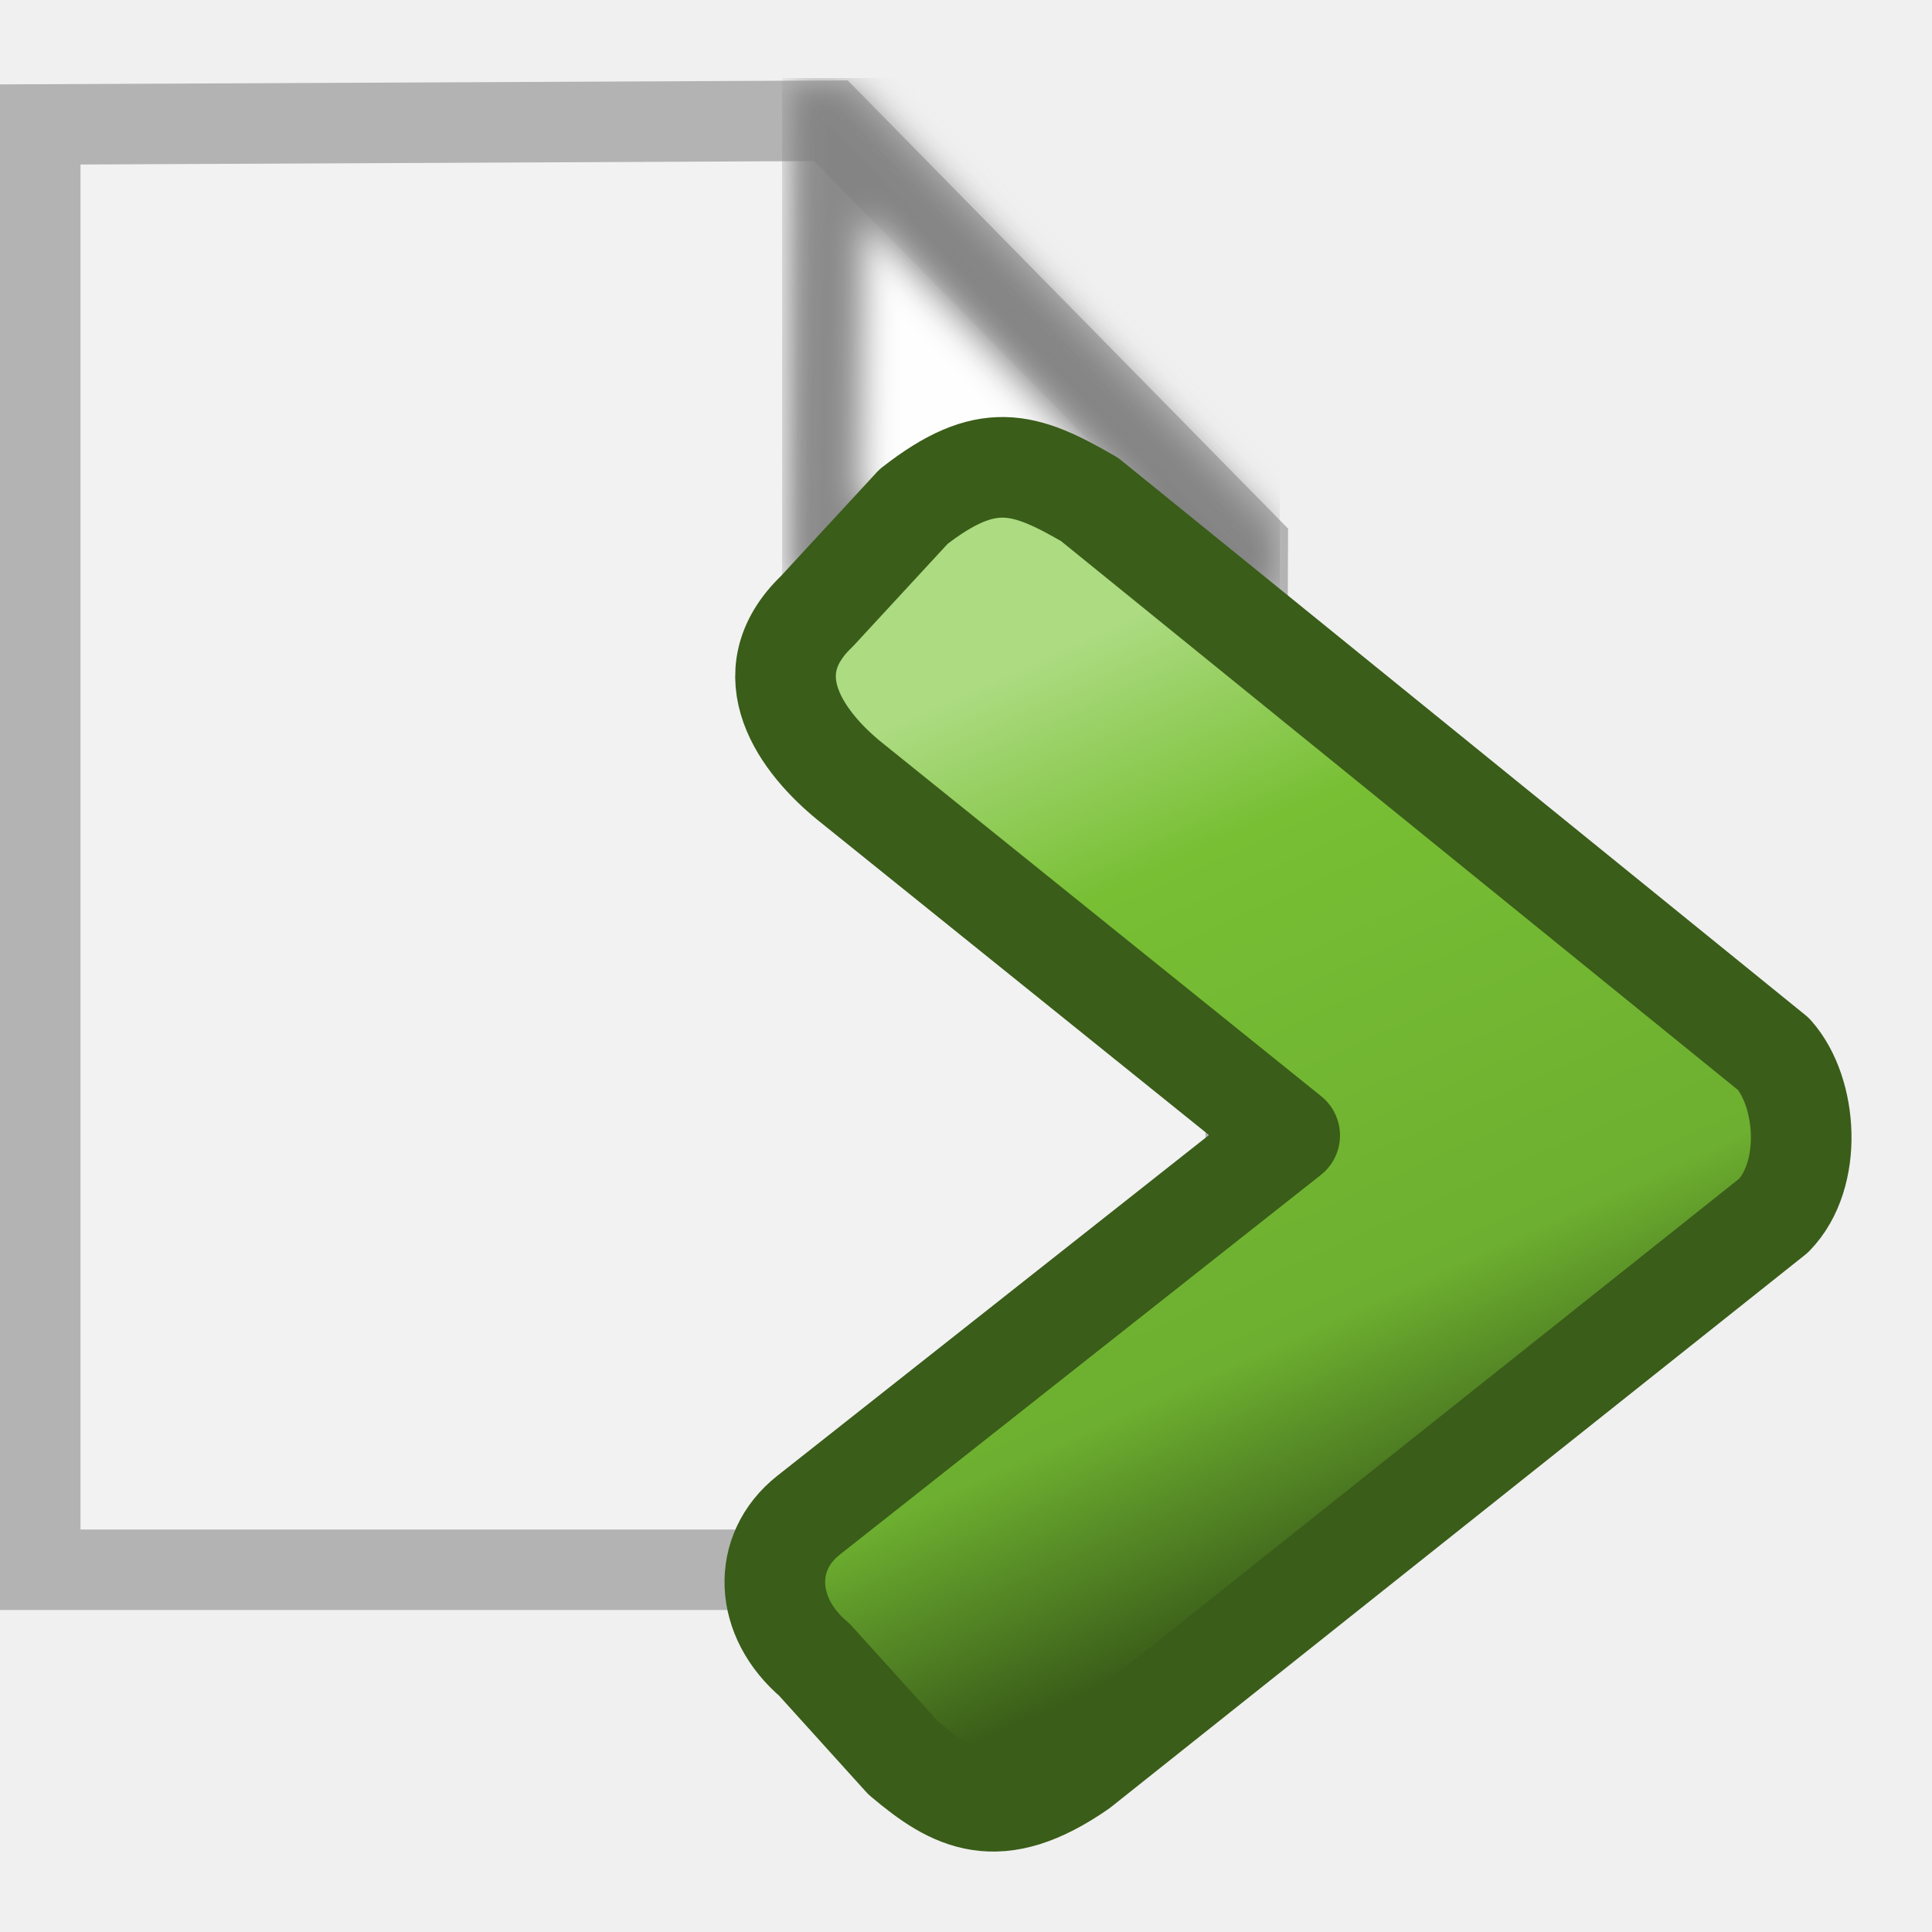
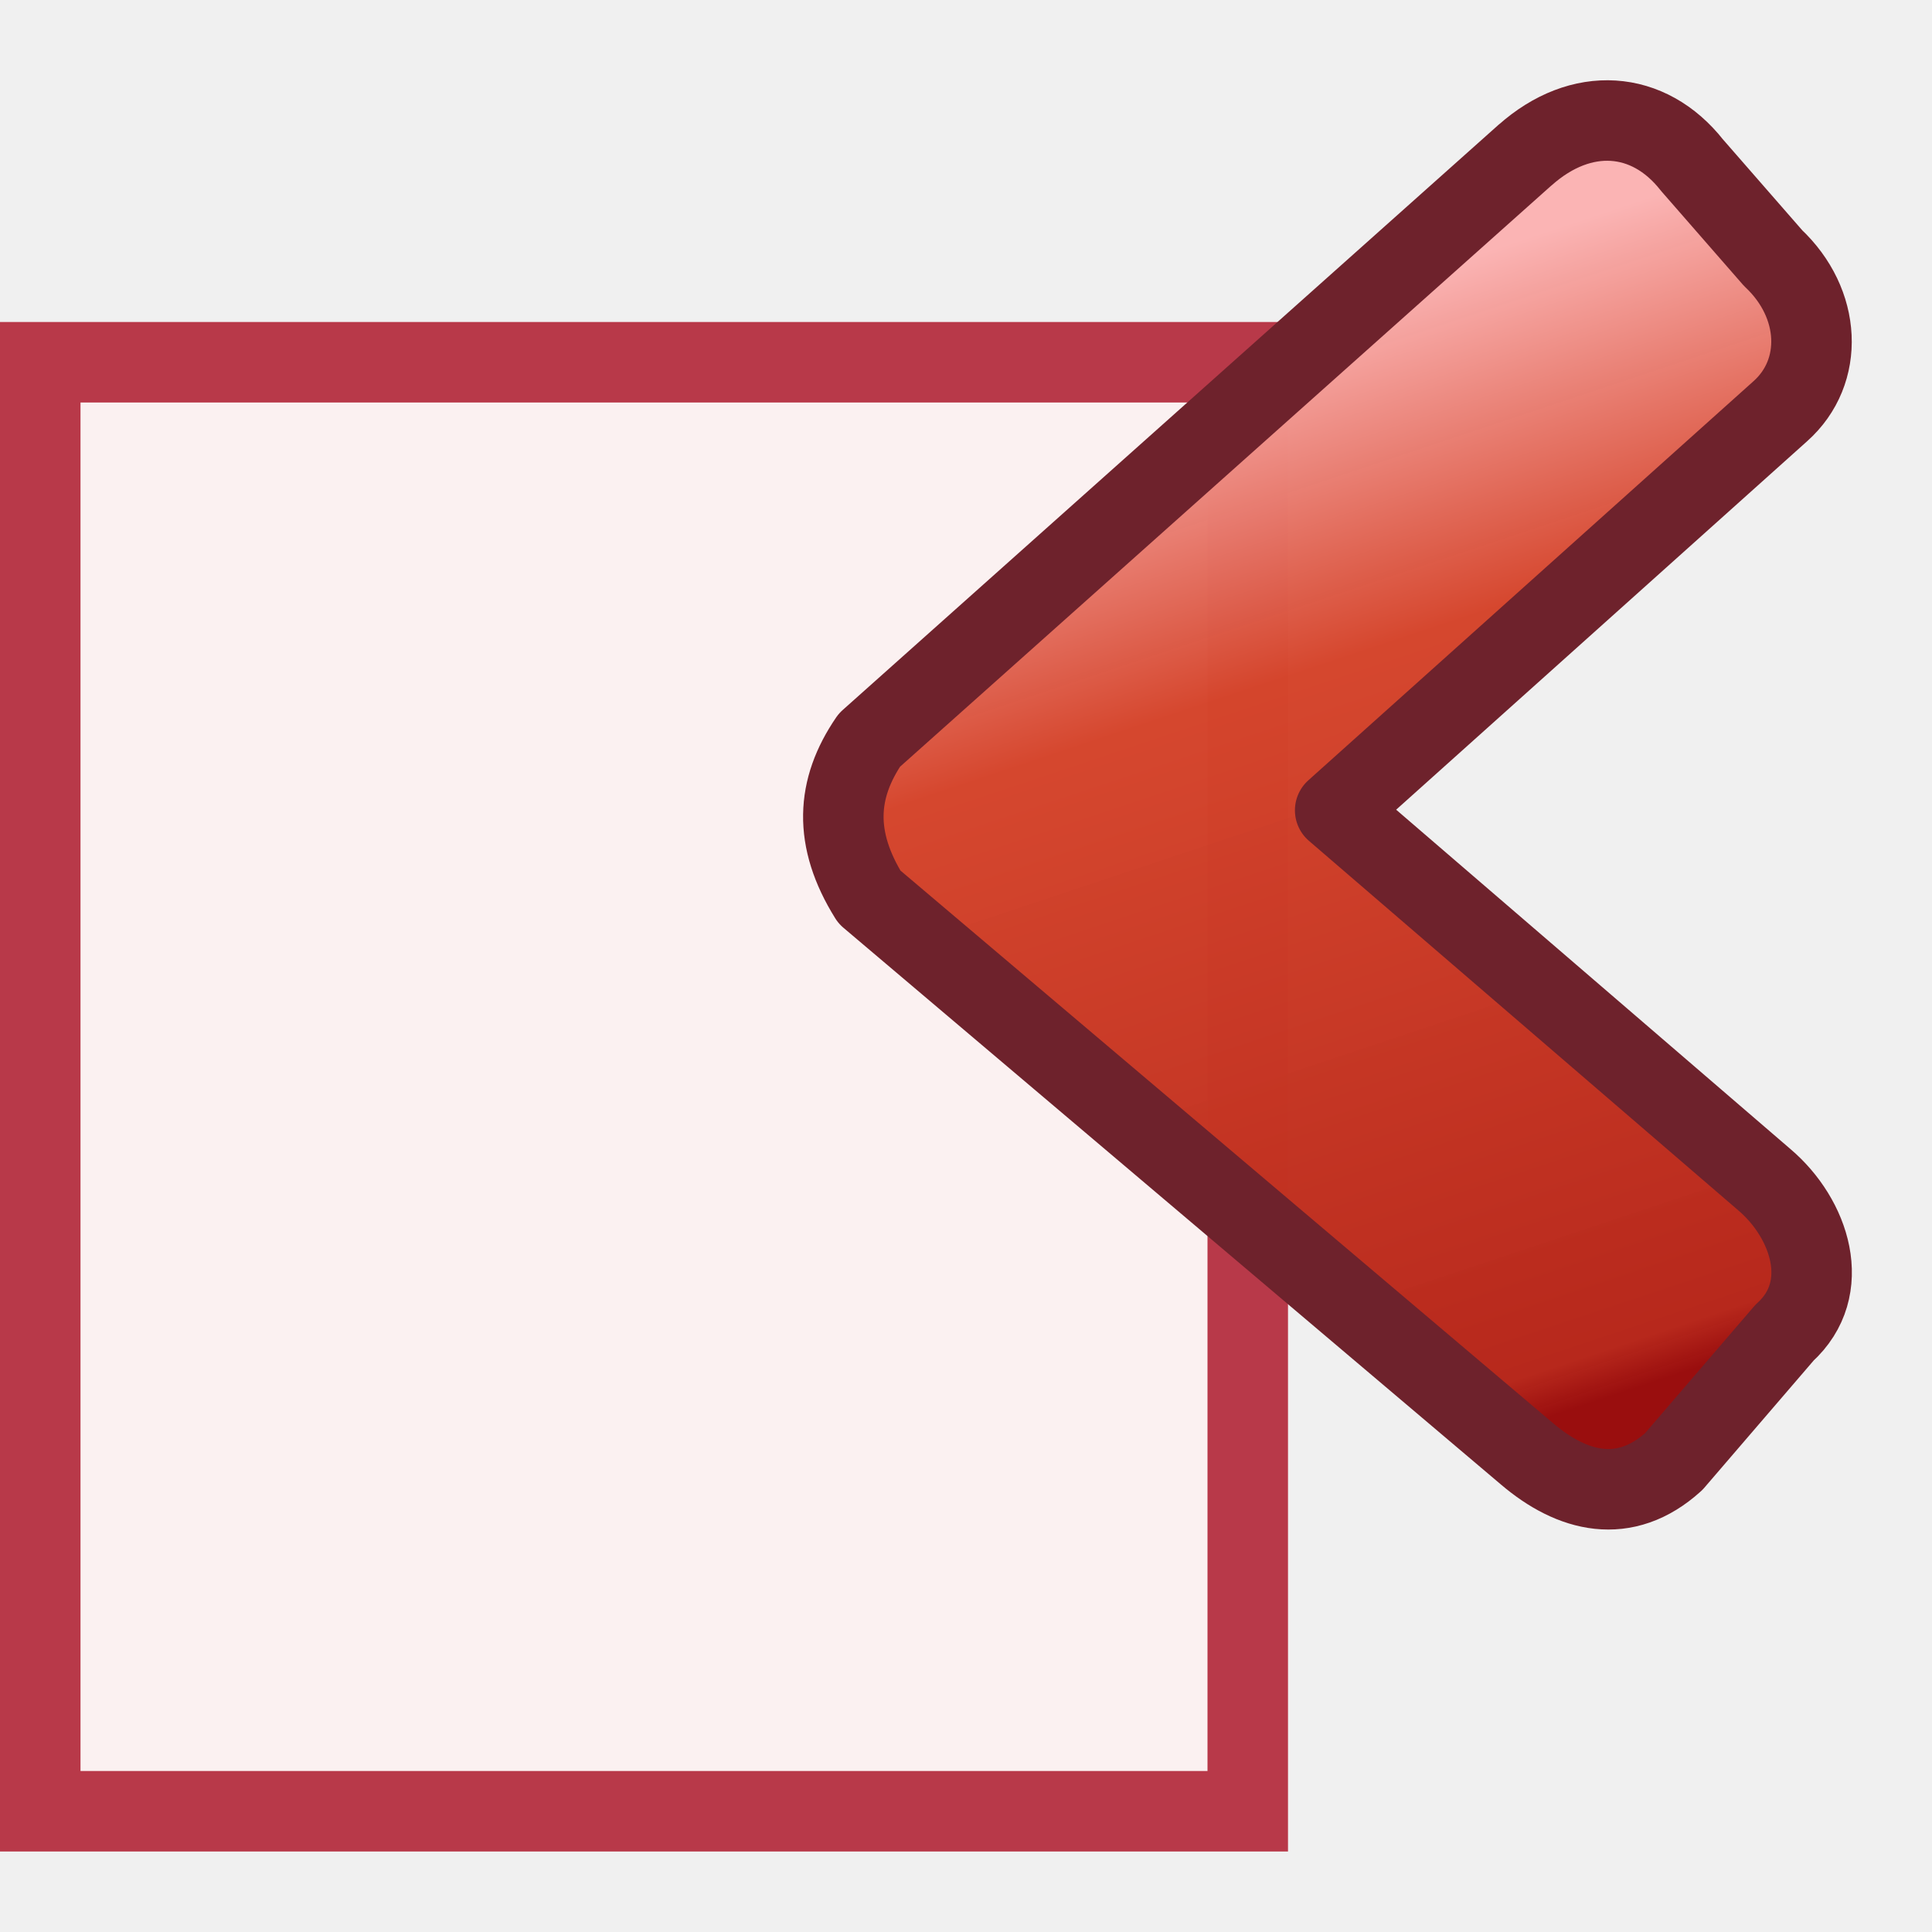
<svg xmlns="http://www.w3.org/2000/svg" xmlns:xlink="http://www.w3.org/1999/xlink" width="24" height="24">
  <defs>
    <linearGradient id="a">
-       <stop offset="0" stop-color="#3a5d19" />
-       <stop offset=".25" stop-color="#6daf30" />
-       <stop offset=".75" stop-color="#78bf34" />
-       <stop offset="1" stop-color="#acdb81" />
+       <stop offset="0" stop-color="#fbb4b4" />
+       <stop offset=".302" stop-color="#d5452c" stop-opacity=".988" />
+       <stop offset=".959" stop-color="#b7281c" />
+       <stop offset="1" stop-color="#990c0c" stop-opacity=".992" />
    </linearGradient>
-     <linearGradient xlink:href="#a" id="c" x1="39.034" y1="40.076" x2="28.464" y2="17.537" gradientUnits="userSpaceOnUse" gradientTransform="matrix(.49524 0 0 .47705 -1.086 23.78)" />
-     <filter id="b" x="-.093" width="1.187" y="-.099" height="1.197" color-interpolation-filters="sRGB">
-       <feGaussianBlur stdDeviation=".17" />
-     </filter>
+     <linearGradient xlink:href="#a" id="b" x1="12.374" y1="18.302" x2="21.05" y2="45.172" gradientUnits="userSpaceOnUse" gradientTransform="matrix(.48108 0 0 .49684 10.235 18.789)" />
  </defs>
-   <path d="M10.322 1.5L.5 1.546V19.5h14.955L15.5 6.77z" fill="#f2f2f2" stroke="#b3b3b3" stroke-linecap="square" />
-   <path d="M11.422 25.16l-.06 4.093 4.377.052z" transform="matrix(1.18945 0 0 1.28959 -3.315 -30.941)" fill="#fff" fill-rule="evenodd" stroke="gray" stroke-width=".807" filter="url(#b)" opacity=".907" />
-   <g>
-     <path d="M11.346 30.296l-1.197 1.296c-.828.79-.171 1.644.404 2.111l5.468 4.402-5.98 4.72c-.58.461-.552 1.261.077 1.794l1.103 1.22c.63.533 1.175.825 2.19.121l8.622-6.86c.49-.506.421-1.528 0-2.005l-8.497-6.89c-.816-.474-1.28-.621-2.19.09z" fill="url(#c)" stroke="#3a5d19" stroke-width="1.25" stroke-linecap="square" stroke-linejoin="round" stroke-miterlimit="2.8" transform="translate(0 -24)" />
-   </g>
+   <path fill="#fbf1f1" stroke="#b83949" stroke-linecap="square" d="M15.5 4.5H.5v18h15z" />
+   <path d="M18.944 25.927L10.8 33.194c-.413.604-.45 1.227 0 1.949l8.17 6.918c.562.478 1.213.646 1.822.095l1.375-1.6c.609-.551.314-1.422-.248-1.9l-5.333-4.59 5.53-4.958c.55-.49.509-1.34-.09-1.902l-1.007-1.154c-.54-.687-1.378-.745-2.074-.125z" fill="url(#b)" stroke="#6e222c" stroke-linecap="square" stroke-linejoin="round" stroke-miterlimit="2.8" transform="translate(0 -24)" />
</svg>
